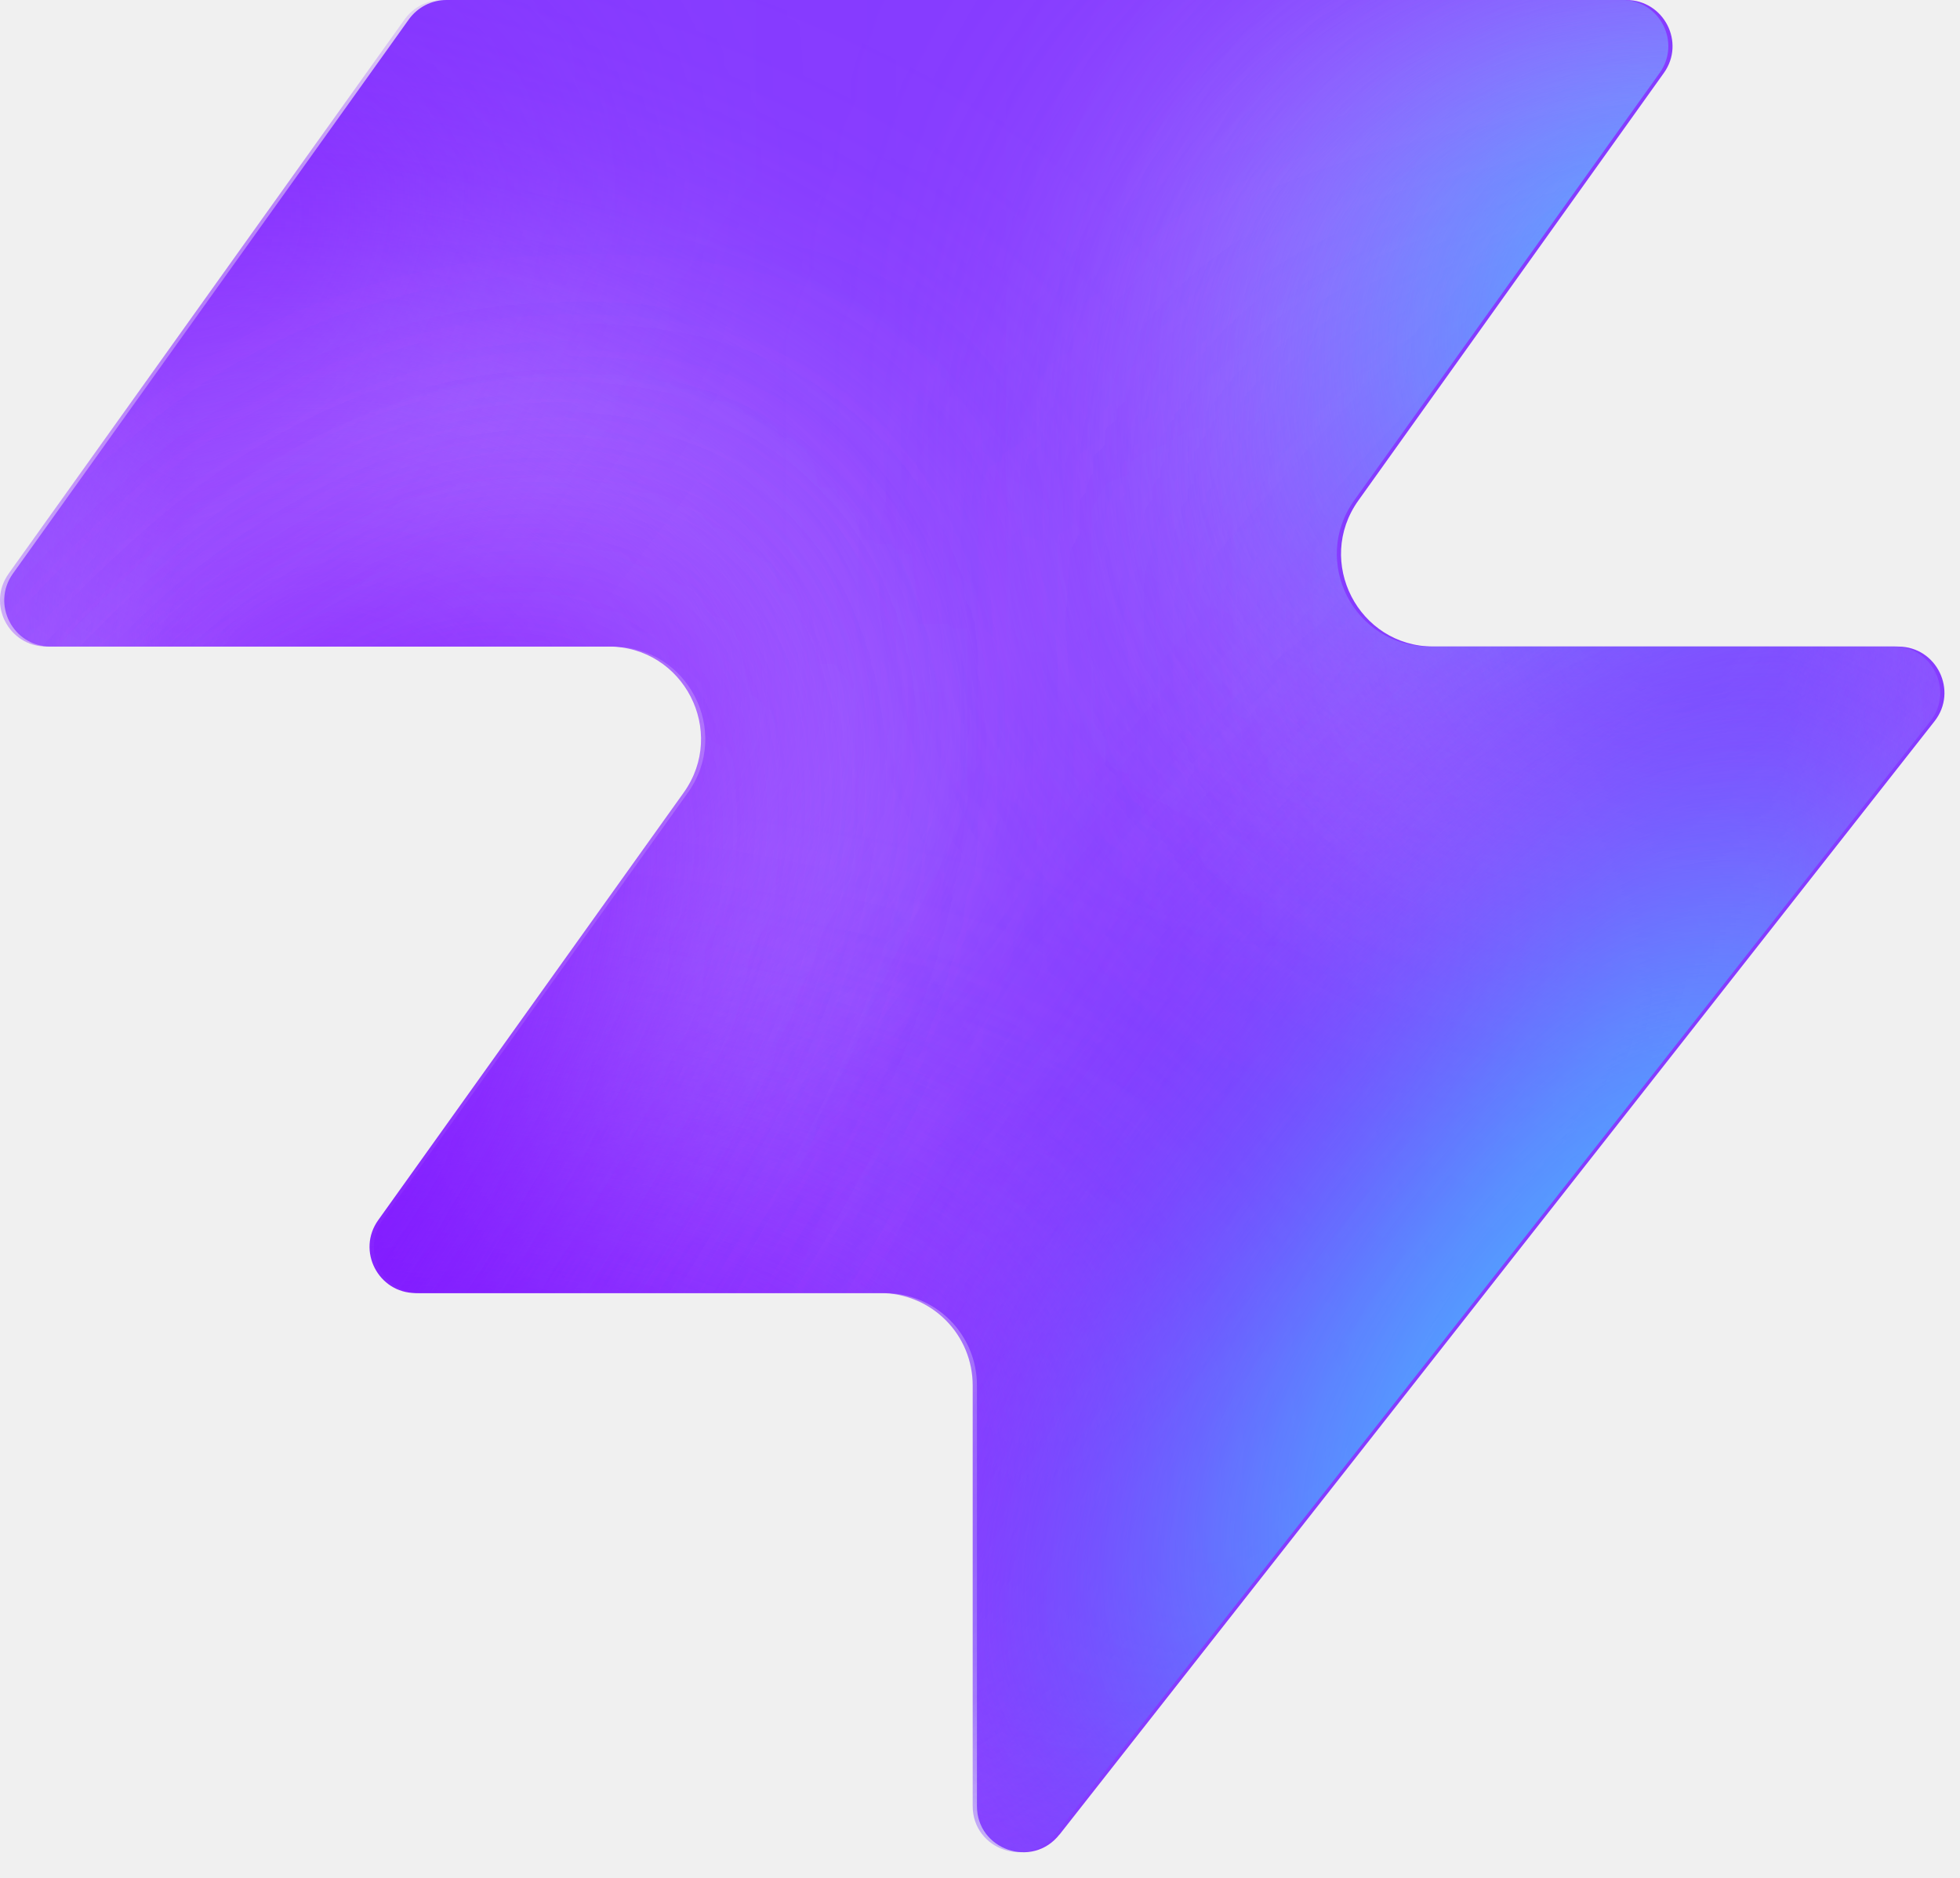
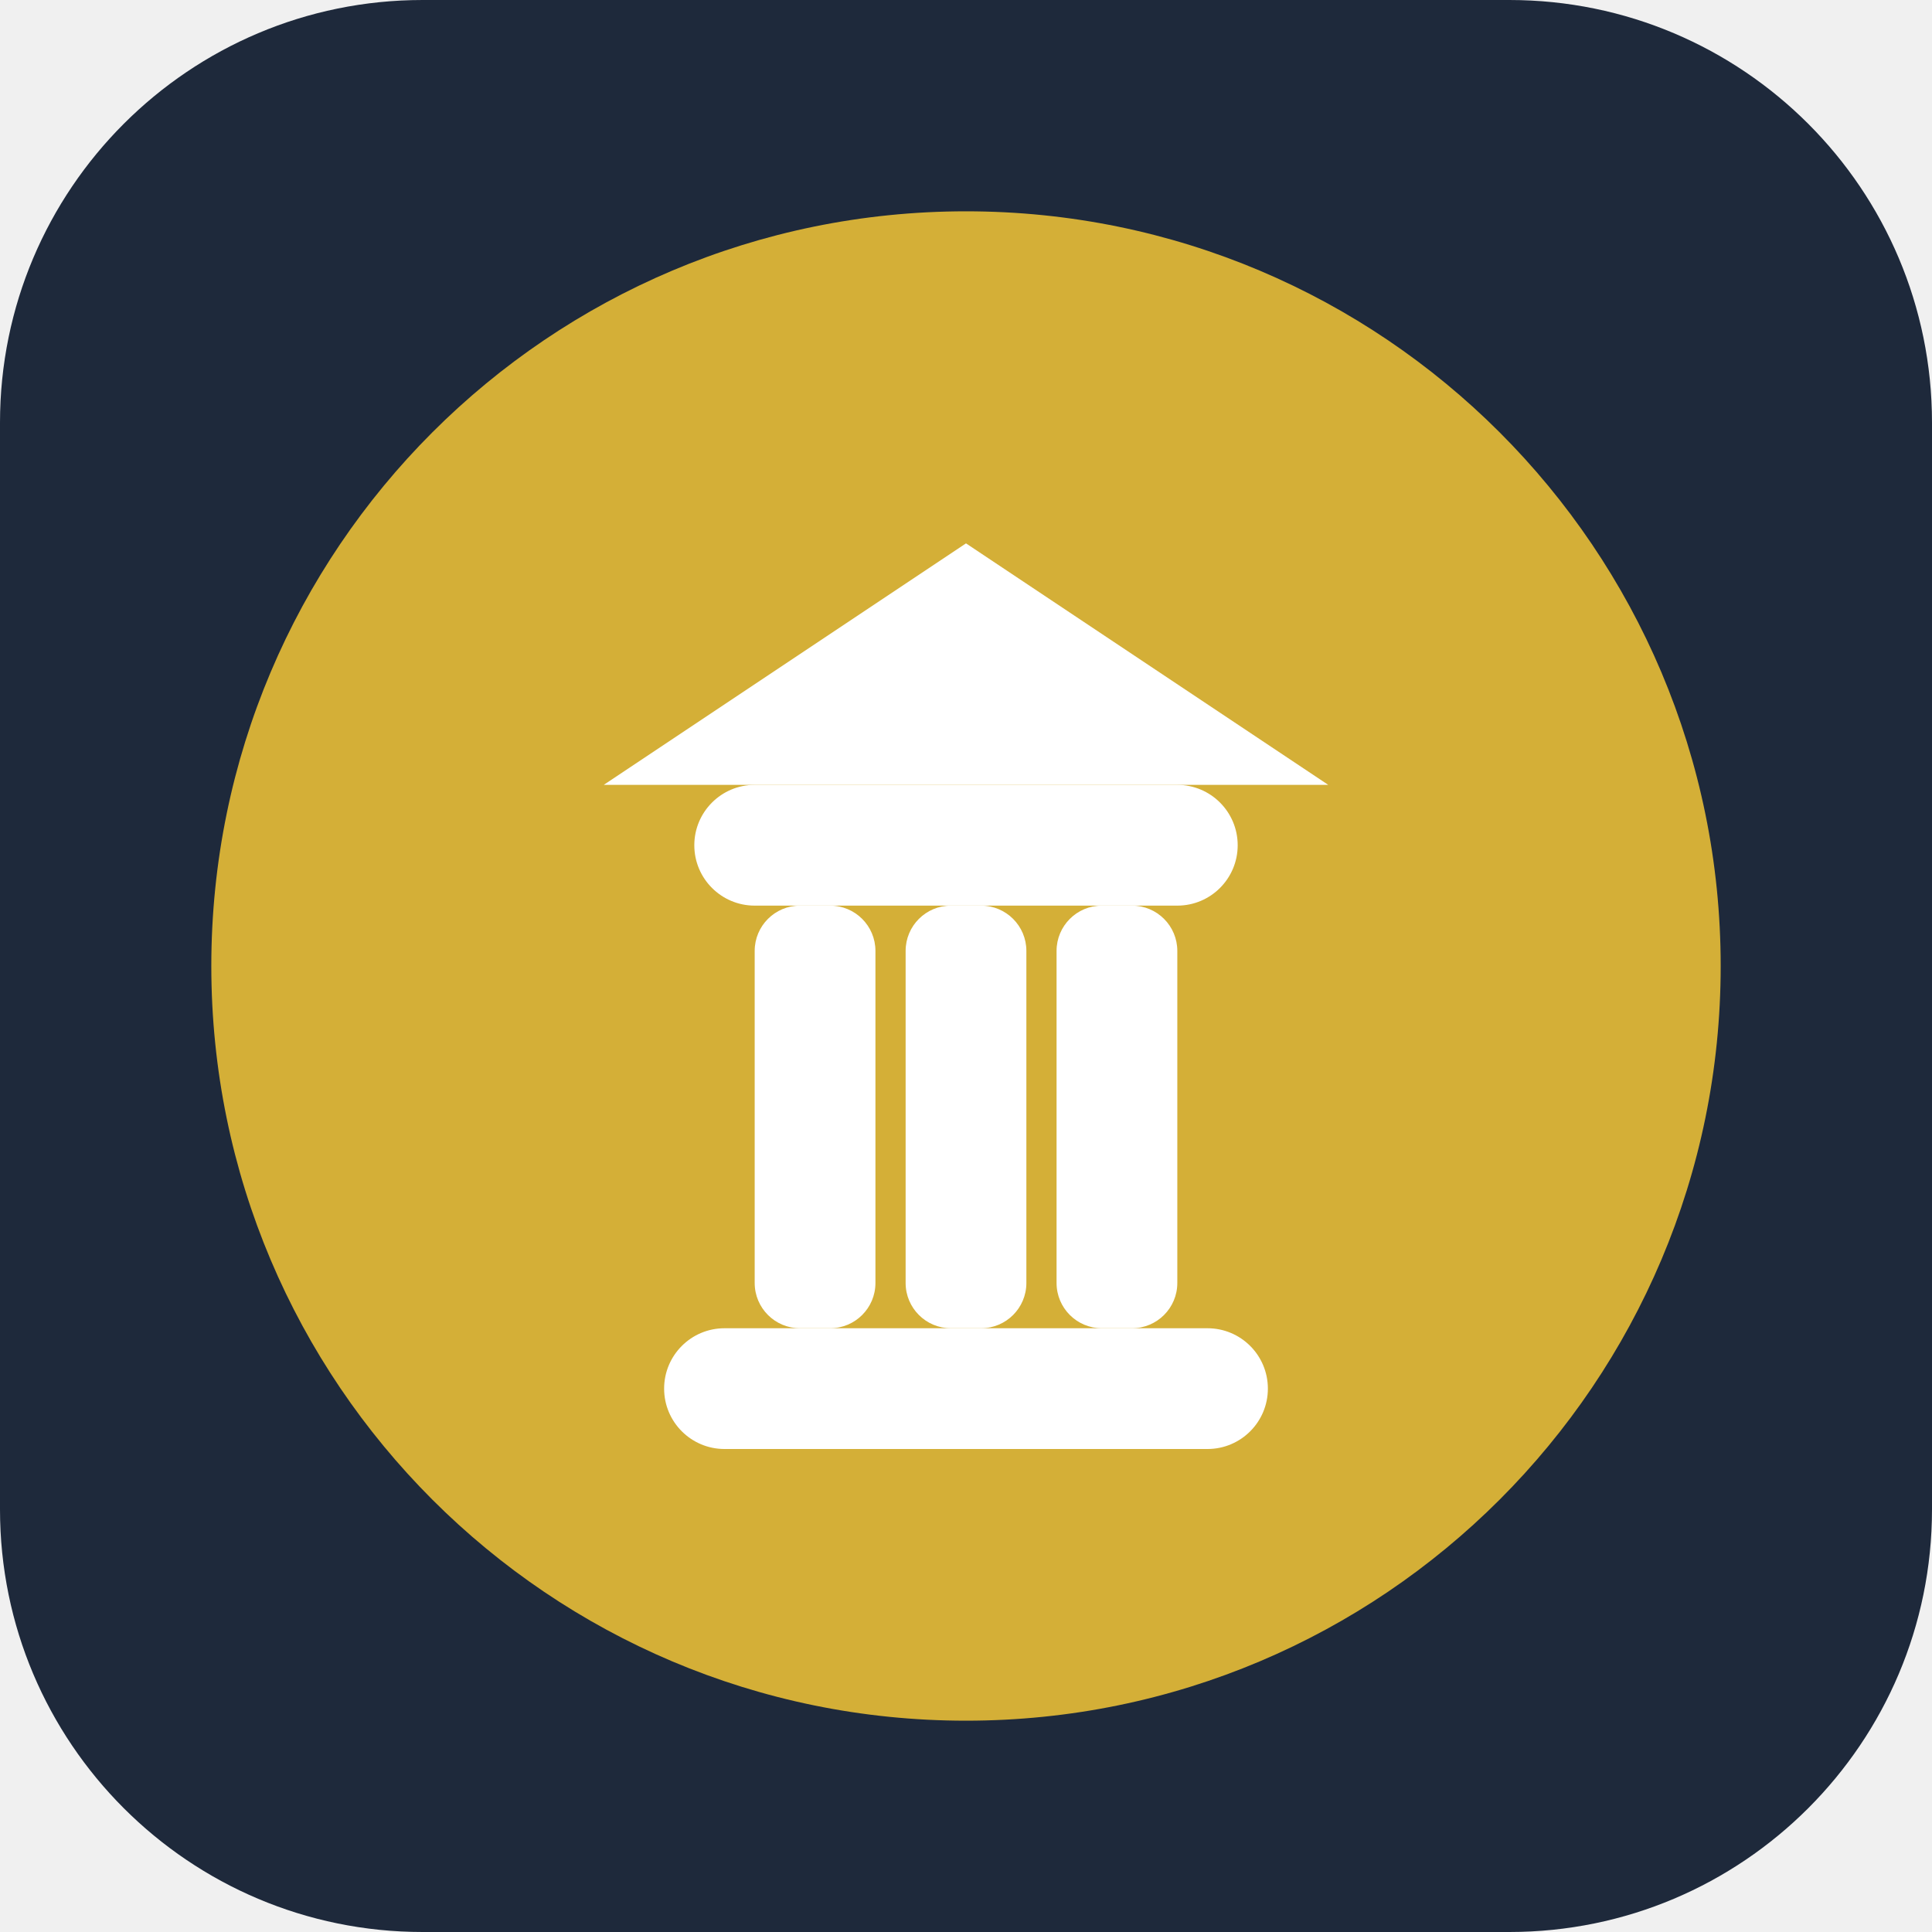
- <svg xmlns="http://www.w3.org/2000/svg" width="48" height="46" fill="none" viewBox="0 0 48 46">
-   <path fill="#863bff" d="M25.946 44.938c-.664.845-2.021.375-2.021-.698V33.937a2.26 2.26 0 0 0-2.262-2.262H10.287c-.92 0-1.456-1.04-.92-1.788l7.48-10.471c1.07-1.497 0-3.578-1.842-3.578H1.237c-.92 0-1.456-1.04-.92-1.788L10.013.474c.214-.297.556-.474.92-.474h28.894c.92 0 1.456 1.04.92 1.788l-7.48 10.471c-1.07 1.498 0 3.579 1.842 3.579h11.377c.943 0 1.473 1.088.89 1.83L25.947 44.94z" style="fill:#863bff;fill:color(display-p3 .525 .23 1);fill-opacity:1" />
-   <mask id="a" width="48" height="46" x="0" y="0" maskUnits="userSpaceOnUse" style="mask-type:alpha">
-     <path fill="#000" d="M25.842 44.938c-.664.844-2.021.375-2.021-.698V33.937a2.26 2.26 0 0 0-2.262-2.262H10.183c-.92 0-1.456-1.04-.92-1.788l7.48-10.471c1.07-1.498 0-3.579-1.842-3.579H1.133c-.92 0-1.456-1.04-.92-1.787L9.91.473c.214-.297.556-.474.92-.474h28.894c.92 0 1.456 1.04.92 1.788l-7.48 10.471c-1.07 1.498 0 3.578 1.842 3.578h11.377c.943 0 1.473 1.088.89 1.832L25.843 44.94z" style="fill:#000;fill-opacity:1" />
-   </mask>
-   <g mask="url(#a)">
-     <g filter="url(#b)">
-       <ellipse cx="5.508" cy="14.704" fill="#ede6ff" rx="5.508" ry="14.704" style="fill:#ede6ff;fill:color(display-p3 .927 .903 1);fill-opacity:1" transform="matrix(.00324 1 1 -.00324 -4.47 31.516)" />
-     </g>
-     <g filter="url(#c)">
-       <ellipse cx="10.399" cy="29.851" fill="#ede6ff" rx="10.399" ry="29.851" style="fill:#ede6ff;fill:color(display-p3 .927 .903 1);fill-opacity:1" transform="matrix(.00324 1 1 -.00324 -39.328 7.883)" />
-     </g>
-     <g filter="url(#d)">
-       <ellipse cx="5.508" cy="30.487" fill="#7e14ff" rx="5.508" ry="30.487" style="fill:#7e14ff;fill:color(display-p3 .492 .077 1);fill-opacity:1" transform="rotate(89.814 -25.913 -14.639)scale(1 -1)" />
-     </g>
-     <g filter="url(#e)">
-       <ellipse cx="5.508" cy="30.599" fill="#7e14ff" rx="5.508" ry="30.599" style="fill:#7e14ff;fill:color(display-p3 .492 .077 1);fill-opacity:1" transform="rotate(89.814 -32.644 -3.334)scale(1 -1)" />
-     </g>
-     <g filter="url(#f)">
-       <ellipse cx="5.508" cy="30.599" fill="#7e14ff" rx="5.508" ry="30.599" style="fill:#7e14ff;fill:color(display-p3 .492 .077 1);fill-opacity:1" transform="matrix(.00324 1 1 -.00324 -34.34 30.47)" />
-     </g>
-     <g filter="url(#g)">
-       <ellipse cx="14.072" cy="22.078" fill="#ede6ff" rx="14.072" ry="22.078" style="fill:#ede6ff;fill:color(display-p3 .927 .903 1);fill-opacity:1" transform="rotate(93.35 24.506 48.493)scale(-1 1)" />
-     </g>
-     <g filter="url(#h)">
-       <ellipse cx="3.47" cy="21.501" fill="#7e14ff" rx="3.47" ry="21.501" style="fill:#7e14ff;fill:color(display-p3 .492 .077 1);fill-opacity:1" transform="rotate(89.009 28.708 47.59)scale(-1 1)" />
-     </g>
-     <g filter="url(#i)">
-       <ellipse cx="3.47" cy="21.501" fill="#7e14ff" rx="3.47" ry="21.501" style="fill:#7e14ff;fill:color(display-p3 .492 .077 1);fill-opacity:1" transform="rotate(89.009 28.708 47.59)scale(-1 1)" />
-     </g>
-     <g filter="url(#j)">
-       <ellipse cx=".387" cy="8.972" fill="#7e14ff" rx="4.407" ry="29.108" style="fill:#7e14ff;fill:color(display-p3 .492 .077 1);fill-opacity:1" transform="rotate(39.51 .387 8.972)" />
-     </g>
-     <g filter="url(#k)">
-       <ellipse cx="47.523" cy="-6.092" fill="#7e14ff" rx="4.407" ry="29.108" style="fill:#7e14ff;fill:color(display-p3 .492 .077 1);fill-opacity:1" transform="rotate(37.892 47.523 -6.092)" />
-     </g>
-     <g filter="url(#l)">
-       <ellipse cx="41.412" cy="6.333" fill="#47bfff" rx="5.971" ry="9.665" style="fill:#47bfff;fill:color(display-p3 .28 .748 1);fill-opacity:1" transform="rotate(37.892 41.412 6.333)" />
-     </g>
-     <g filter="url(#m)">
-       <ellipse cx="-1.879" cy="38.332" fill="#7e14ff" rx="4.407" ry="29.108" style="fill:#7e14ff;fill:color(display-p3 .492 .077 1);fill-opacity:1" transform="rotate(37.892 -1.88 38.332)" />
-     </g>
-     <g filter="url(#n)">
-       <ellipse cx="-1.879" cy="38.332" fill="#7e14ff" rx="4.407" ry="29.108" style="fill:#7e14ff;fill:color(display-p3 .492 .077 1);fill-opacity:1" transform="rotate(37.892 -1.88 38.332)" />
-     </g>
-     <g filter="url(#o)">
-       <ellipse cx="35.651" cy="29.907" fill="#7e14ff" rx="4.407" ry="29.108" style="fill:#7e14ff;fill:color(display-p3 .492 .077 1);fill-opacity:1" transform="rotate(37.892 35.651 29.907)" />
-     </g>
-     <g filter="url(#p)">
-       <ellipse cx="38.418" cy="32.4" fill="#47bfff" rx="5.971" ry="15.297" style="fill:#47bfff;fill:color(display-p3 .28 .748 1);fill-opacity:1" transform="rotate(37.892 38.418 32.4)" />
-     </g>
-   </g>
-   <defs>
-     <filter id="b" width="60.045" height="41.654" x="-19.77" y="16.149" color-interpolation-filters="sRGB" filterUnits="userSpaceOnUse">
-       <feFlood flood-opacity="0" result="BackgroundImageFix" />
-       <feBlend in="SourceGraphic" in2="BackgroundImageFix" result="shape" />
-       <feGaussianBlur result="effect1_foregroundBlur_2002_17158" stdDeviation="7.659" />
-     </filter>
-     <filter id="c" width="90.34" height="51.437" x="-54.613" y="-7.533" color-interpolation-filters="sRGB" filterUnits="userSpaceOnUse">
-       <feFlood flood-opacity="0" result="BackgroundImageFix" />
-       <feBlend in="SourceGraphic" in2="BackgroundImageFix" result="shape" />
-       <feGaussianBlur result="effect1_foregroundBlur_2002_17158" stdDeviation="7.659" />
-     </filter>
-     <filter id="d" width="79.355" height="29.4" x="-49.64" y="2.03" color-interpolation-filters="sRGB" filterUnits="userSpaceOnUse">
-       <feFlood flood-opacity="0" result="BackgroundImageFix" />
-       <feBlend in="SourceGraphic" in2="BackgroundImageFix" result="shape" />
-       <feGaussianBlur result="effect1_foregroundBlur_2002_17158" stdDeviation="4.596" />
-     </filter>
-     <filter id="e" width="79.579" height="29.4" x="-45.045" y="20.029" color-interpolation-filters="sRGB" filterUnits="userSpaceOnUse">
-       <feFlood flood-opacity="0" result="BackgroundImageFix" />
-       <feBlend in="SourceGraphic" in2="BackgroundImageFix" result="shape" />
-       <feGaussianBlur result="effect1_foregroundBlur_2002_17158" stdDeviation="4.596" />
-     </filter>
-     <filter id="f" width="79.579" height="29.4" x="-43.513" y="21.178" color-interpolation-filters="sRGB" filterUnits="userSpaceOnUse">
-       <feFlood flood-opacity="0" result="BackgroundImageFix" />
-       <feBlend in="SourceGraphic" in2="BackgroundImageFix" result="shape" />
-       <feGaussianBlur result="effect1_foregroundBlur_2002_17158" stdDeviation="4.596" />
-     </filter>
-     <filter id="g" width="74.749" height="58.852" x="15.756" y="-17.901" color-interpolation-filters="sRGB" filterUnits="userSpaceOnUse">
-       <feFlood flood-opacity="0" result="BackgroundImageFix" />
-       <feBlend in="SourceGraphic" in2="BackgroundImageFix" result="shape" />
-       <feGaussianBlur result="effect1_foregroundBlur_2002_17158" stdDeviation="7.659" />
-     </filter>
-     <filter id="h" width="61.377" height="25.362" x="23.548" y="2.284" color-interpolation-filters="sRGB" filterUnits="userSpaceOnUse">
-       <feFlood flood-opacity="0" result="BackgroundImageFix" />
-       <feBlend in="SourceGraphic" in2="BackgroundImageFix" result="shape" />
-       <feGaussianBlur result="effect1_foregroundBlur_2002_17158" stdDeviation="4.596" />
-     </filter>
-     <filter id="i" width="61.377" height="25.362" x="23.548" y="2.284" color-interpolation-filters="sRGB" filterUnits="userSpaceOnUse">
-       <feFlood flood-opacity="0" result="BackgroundImageFix" />
-       <feBlend in="SourceGraphic" in2="BackgroundImageFix" result="shape" />
-       <feGaussianBlur result="effect1_foregroundBlur_2002_17158" stdDeviation="4.596" />
-     </filter>
-     <filter id="j" width="56.045" height="63.649" x="-27.636" y="-22.853" color-interpolation-filters="sRGB" filterUnits="userSpaceOnUse">
-       <feFlood flood-opacity="0" result="BackgroundImageFix" />
-       <feBlend in="SourceGraphic" in2="BackgroundImageFix" result="shape" />
-       <feGaussianBlur result="effect1_foregroundBlur_2002_17158" stdDeviation="4.596" />
-     </filter>
-     <filter id="k" width="54.814" height="64.646" x="20.116" y="-38.415" color-interpolation-filters="sRGB" filterUnits="userSpaceOnUse">
-       <feFlood flood-opacity="0" result="BackgroundImageFix" />
-       <feBlend in="SourceGraphic" in2="BackgroundImageFix" result="shape" />
-       <feGaussianBlur result="effect1_foregroundBlur_2002_17158" stdDeviation="4.596" />
-     </filter>
-     <filter id="l" width="33.541" height="35.313" x="24.641" y="-11.323" color-interpolation-filters="sRGB" filterUnits="userSpaceOnUse">
-       <feFlood flood-opacity="0" result="BackgroundImageFix" />
-       <feBlend in="SourceGraphic" in2="BackgroundImageFix" result="shape" />
-       <feGaussianBlur result="effect1_foregroundBlur_2002_17158" stdDeviation="4.596" />
-     </filter>
-     <filter id="m" width="54.814" height="64.646" x="-29.286" y="6.009" color-interpolation-filters="sRGB" filterUnits="userSpaceOnUse">
-       <feFlood flood-opacity="0" result="BackgroundImageFix" />
-       <feBlend in="SourceGraphic" in2="BackgroundImageFix" result="shape" />
-       <feGaussianBlur result="effect1_foregroundBlur_2002_17158" stdDeviation="4.596" />
-     </filter>
-     <filter id="n" width="54.814" height="64.646" x="-29.286" y="6.009" color-interpolation-filters="sRGB" filterUnits="userSpaceOnUse">
-       <feFlood flood-opacity="0" result="BackgroundImageFix" />
-       <feBlend in="SourceGraphic" in2="BackgroundImageFix" result="shape" />
-       <feGaussianBlur result="effect1_foregroundBlur_2002_17158" stdDeviation="4.596" />
-     </filter>
-     <filter id="o" width="54.814" height="64.646" x="8.244" y="-2.416" color-interpolation-filters="sRGB" filterUnits="userSpaceOnUse">
-       <feFlood flood-opacity="0" result="BackgroundImageFix" />
-       <feBlend in="SourceGraphic" in2="BackgroundImageFix" result="shape" />
-       <feGaussianBlur result="effect1_foregroundBlur_2002_17158" stdDeviation="4.596" />
-     </filter>
-     <filter id="p" width="39.409" height="43.623" x="18.713" y="10.588" color-interpolation-filters="sRGB" filterUnits="userSpaceOnUse">
-       <feFlood flood-opacity="0" result="BackgroundImageFix" />
-       <feBlend in="SourceGraphic" in2="BackgroundImageFix" result="shape" />
-       <feGaussianBlur result="effect1_foregroundBlur_2002_17158" stdDeviation="4.596" />
-     </filter>
-   </defs>
+ <svg xmlns="http://www.w3.org/2000/svg" viewBox="0 0 64 64" fill="none">
+   <rect width="64" height="64" rx="14" fill="#1E293B" />
+   <circle cx="32" cy="32" r="25" fill="#D4AF37" />
+   <path d="M20 26L32 18L44 26H20Z" fill="#FFFFFF" />
+   <rect x="23" y="26" width="18" height="4" rx="2" fill="#FFFFFF" />
+   <rect x="25" y="30" width="4" height="14" rx="1.5" fill="#FFFFFF" />
+   <rect x="30" y="30" width="4" height="14" rx="1.5" fill="#FFFFFF" />
+   <rect x="35" y="30" width="4" height="14" rx="1.5" fill="#FFFFFF" />
+   <rect x="22" y="44" width="20" height="4" rx="2" fill="#FFFFFF" />
</svg>
